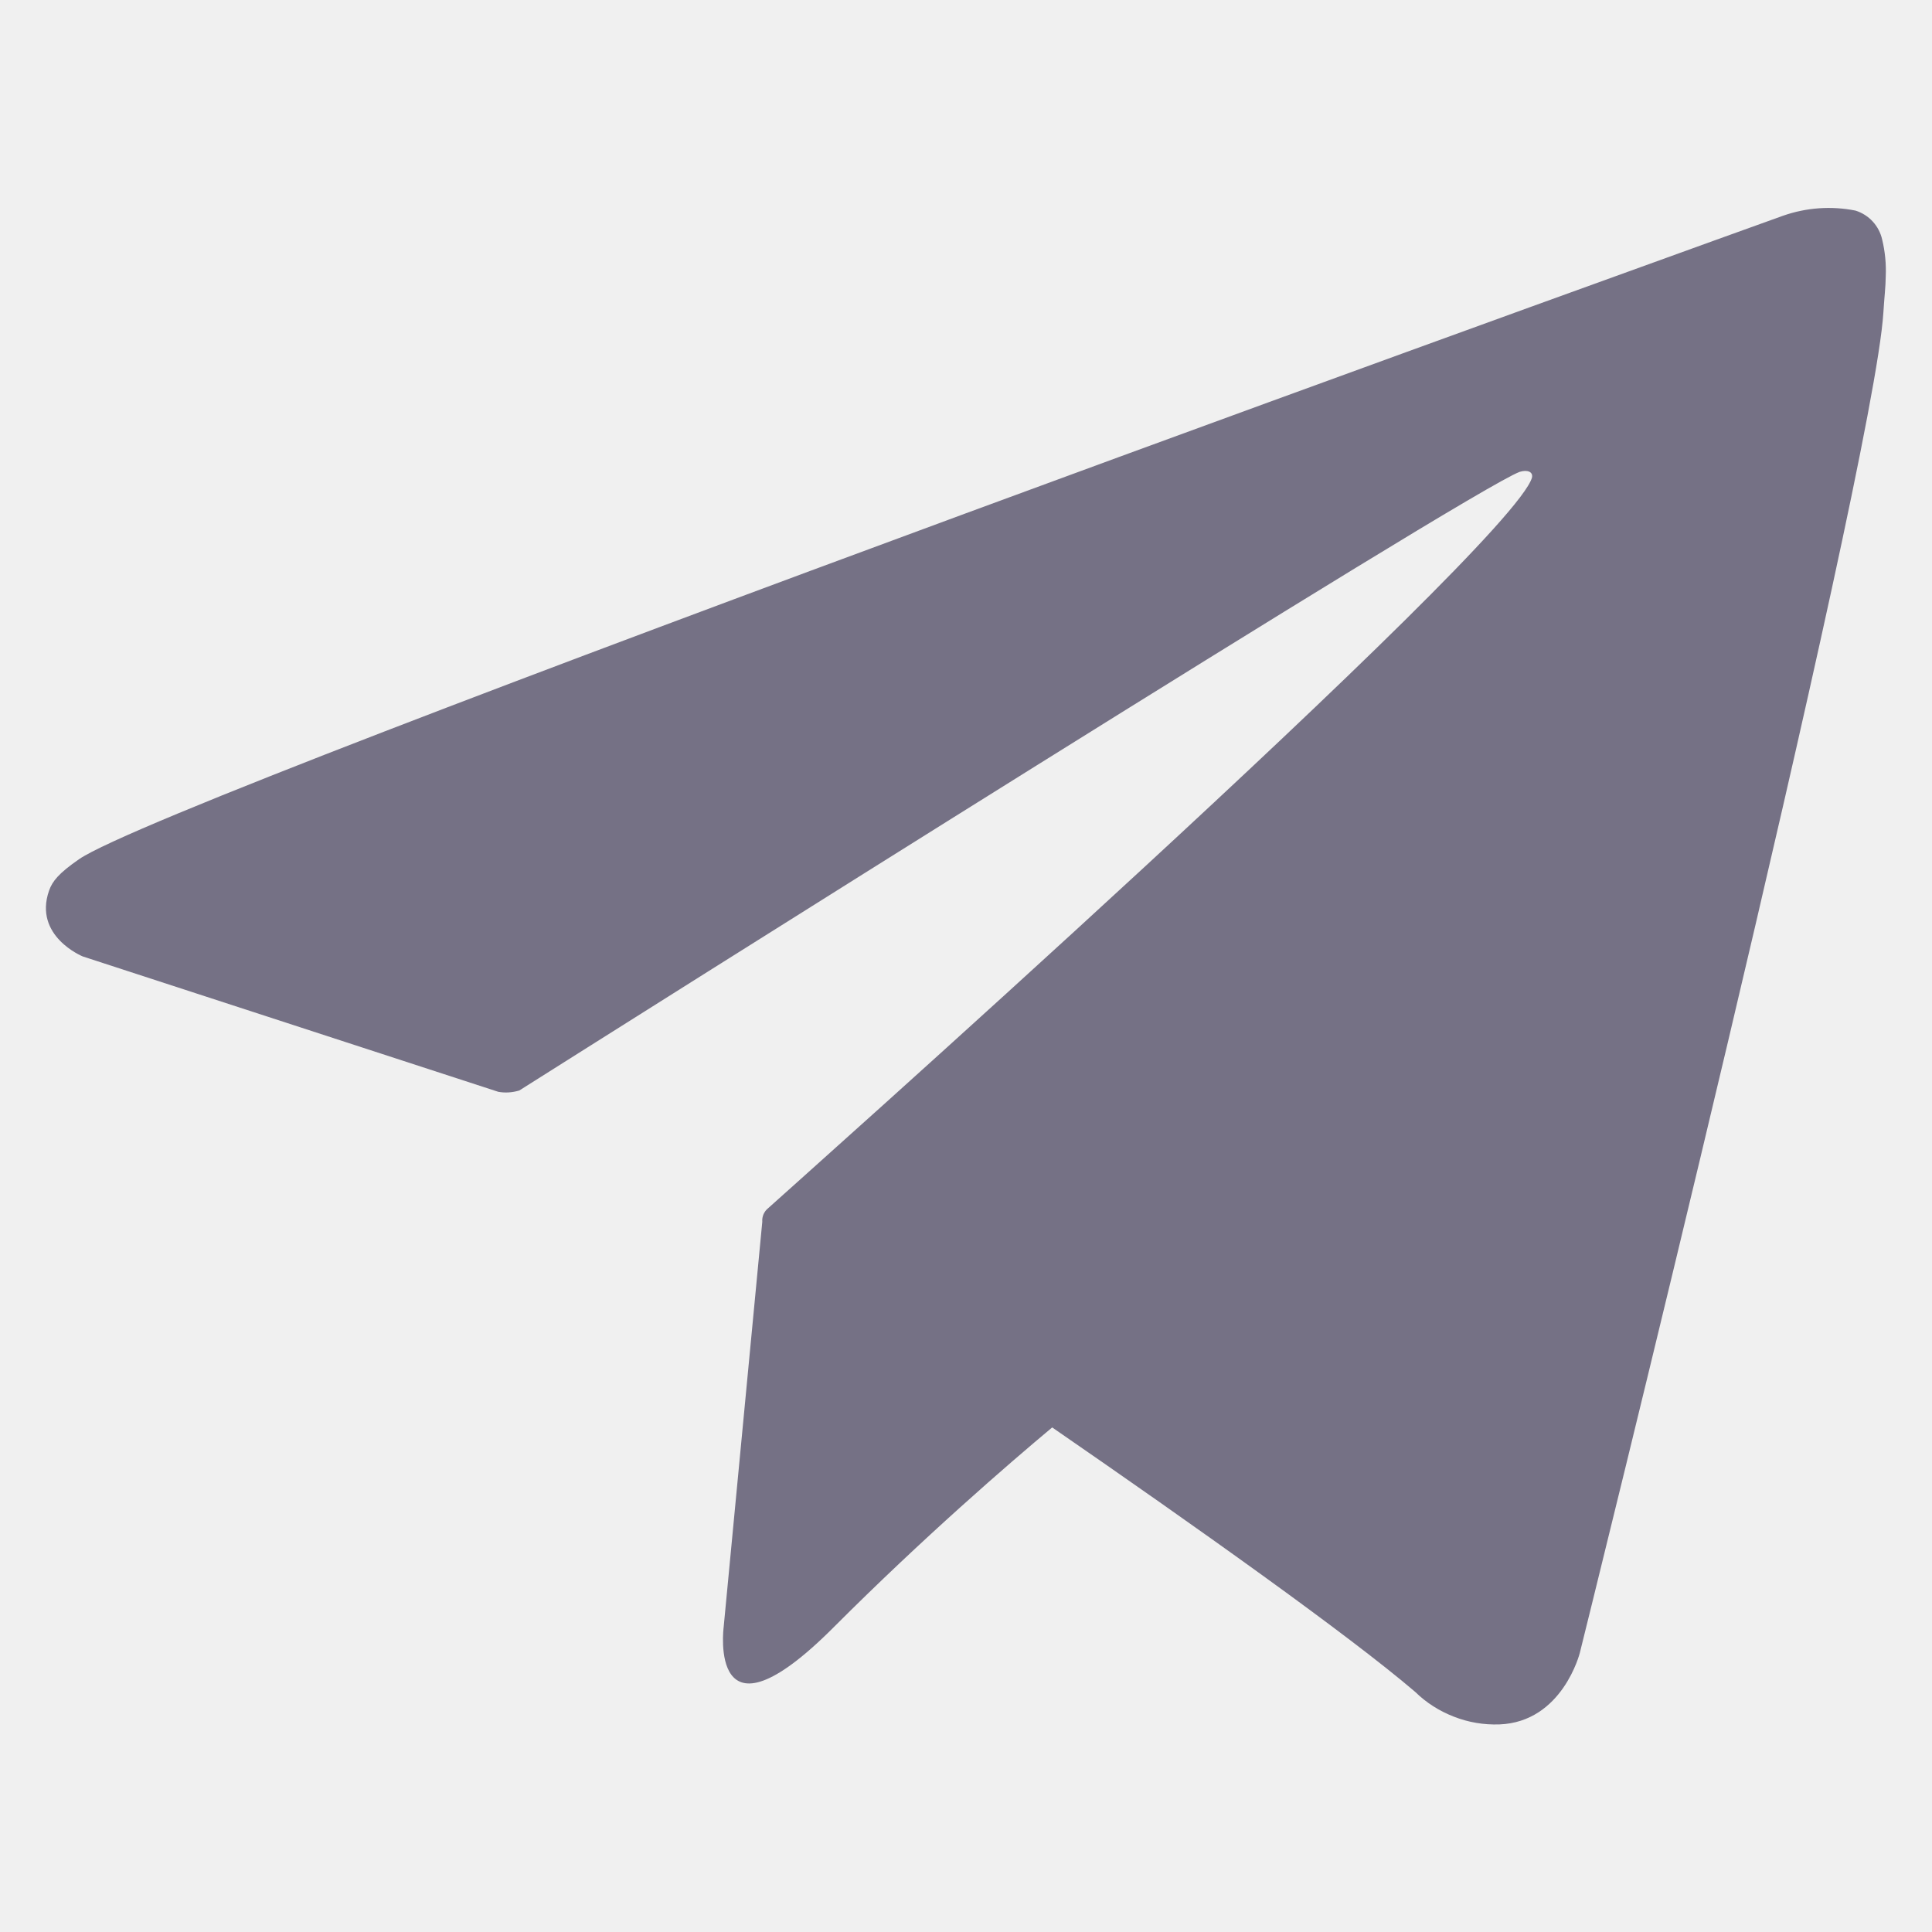
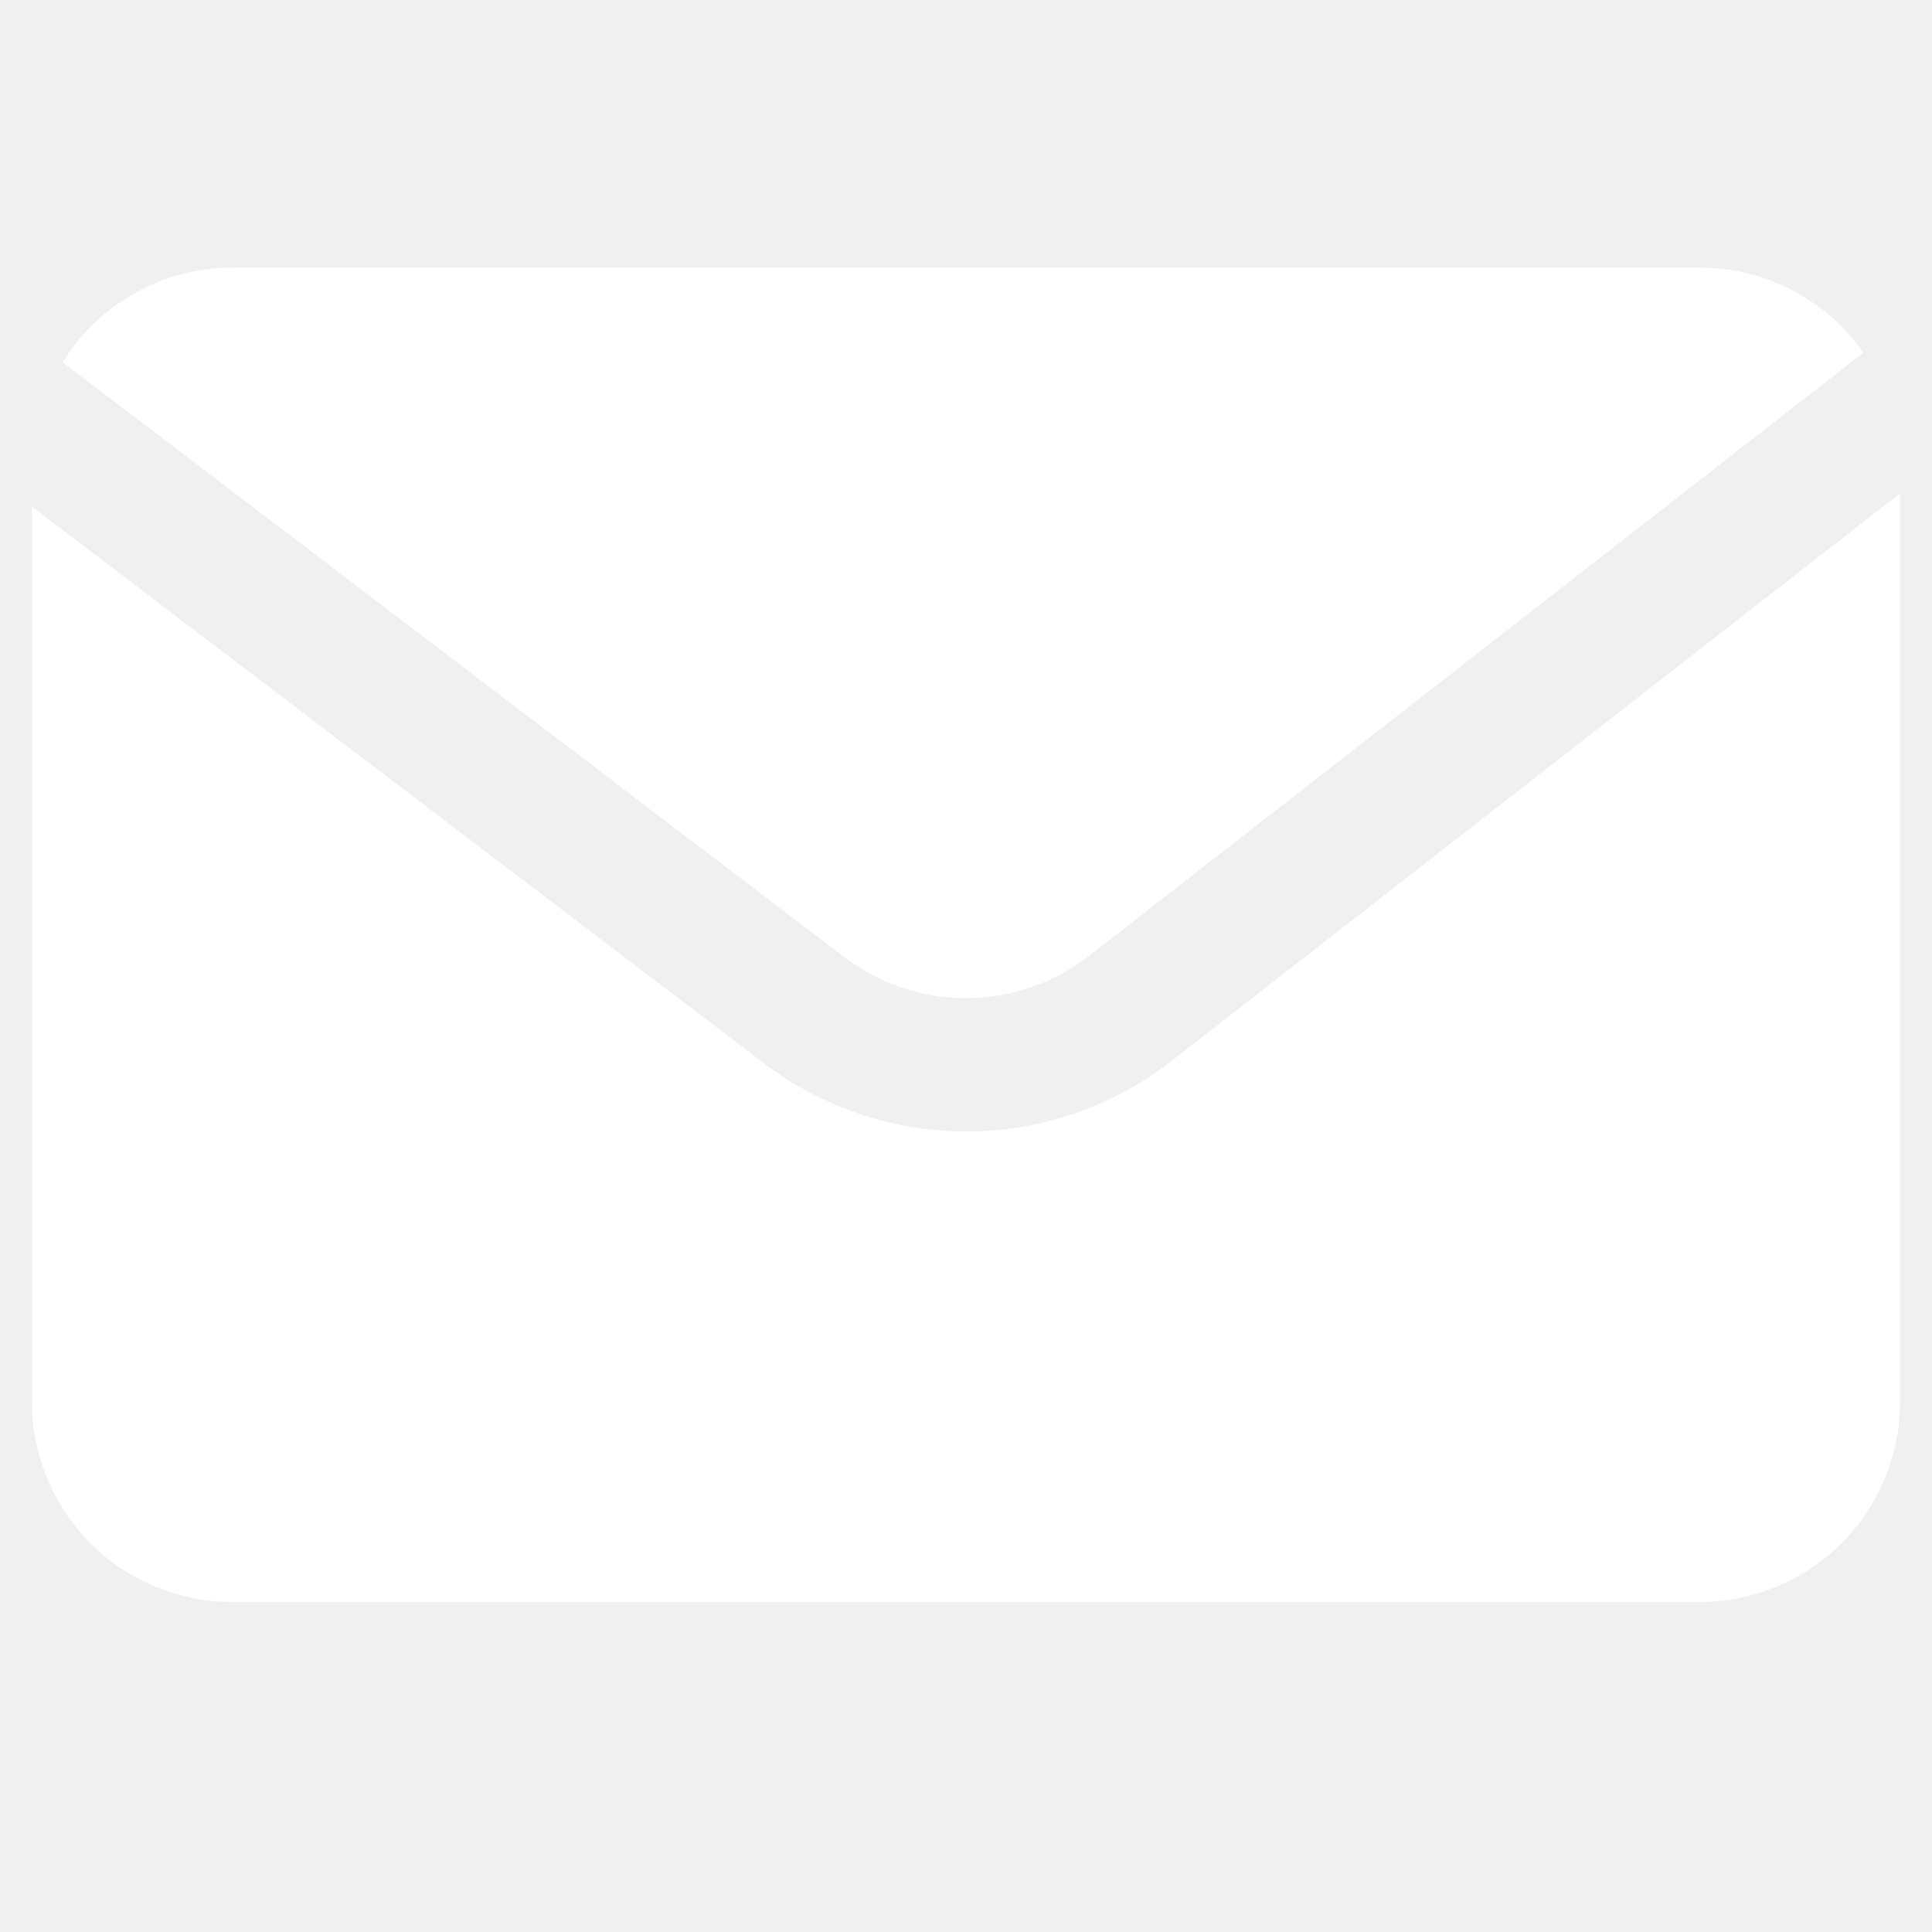
- <svg xmlns="http://www.w3.org/2000/svg" width="18" height="18" viewBox="0 0 18 18" fill="none">
-   <g clip-path="url(#clip0_702_32822)">
-     <path d="M17.536 2.233C17.522 2.17 17.492 2.112 17.448 2.064C17.404 2.016 17.348 1.981 17.287 1.962C17.061 1.917 16.829 1.934 16.612 2.01C16.612 2.01 1.592 7.408 0.735 8.006C0.549 8.135 0.488 8.209 0.457 8.298C0.309 8.723 0.771 8.911 0.771 8.911L4.642 10.172C4.707 10.184 4.774 10.179 4.838 10.16C5.718 9.604 13.698 4.565 14.159 4.396C14.231 4.374 14.285 4.396 14.273 4.45C14.085 5.096 7.194 11.22 7.156 11.257C7.137 11.272 7.123 11.292 7.113 11.314C7.104 11.336 7.1 11.36 7.102 11.383L6.742 15.161C6.742 15.161 6.591 16.339 7.767 15.161C8.602 14.325 9.402 13.634 9.803 13.299C11.134 14.217 12.567 15.234 13.185 15.763C13.288 15.864 13.411 15.942 13.546 15.994C13.681 16.047 13.825 16.071 13.969 16.066C14.558 16.044 14.719 15.399 14.719 15.399C14.719 15.399 17.455 4.388 17.547 2.912C17.556 2.767 17.568 2.674 17.569 2.575C17.574 2.46 17.563 2.345 17.536 2.233Z" fill="#757185" />
-   </g>
+ <svg xmlns="http://www.w3.org/2000/svg" width="40" zoomAndPan="magnify" viewBox="0 0 30 30" height="40" preserveAspectRatio="xMidYMid meet" version="1.0">
  <defs>
-     <clipPath id="clip0_702_32822">
-       <rect width="17.143" height="17.143" fill="white" transform="translate(0.427734 0.428711)" />
+     <clipPath id="bfa8321048">
+       <path d="M 0.484 4.156 L 29 4.156 L 29 16 L 0.484 16 Z M 0.484 4.156 " clip-rule="nonzero" />
+     </clipPath>
+     <clipPath id="b06c86e784">
+       <path d="M 0.484 7 L 29.516 7 L 29.516 25 L 0.484 25 Z M 0.484 7 " clip-rule="nonzero" />
    </clipPath>
  </defs>
+   <g clip-path="url(#bfa8321048)">
+     <path fill="#ffffff" d="M 13.102 14.855 C 13.375 15.062 13.672 15.223 13.996 15.332 C 14.32 15.445 14.656 15.5 14.996 15.5 C 15.34 15.5 15.676 15.445 16 15.332 C 16.324 15.223 16.621 15.062 16.895 14.855 L 28.934 5.477 C 28.645 5.062 28.273 4.738 27.824 4.504 C 27.379 4.273 26.902 4.156 26.395 4.156 L 3.605 4.156 C 3.066 4.156 2.566 4.289 2.098 4.551 C 1.629 4.812 1.254 5.172 0.973 5.625 Z M 13.102 14.855 " fill-opacity="1" fill-rule="nonzero" />
+   </g>
+   <g clip-path="url(#b06c86e784)">
+     <path fill="#ffffff" d="M 18.164 16.496 C 17.711 16.844 17.215 17.109 16.672 17.293 C 16.133 17.477 15.574 17.57 15.004 17.57 C 14.434 17.57 13.875 17.477 13.336 17.293 C 12.793 17.109 12.297 16.844 11.844 16.496 L 0.496 7.867 L 0.496 21.766 C 0.496 22.18 0.574 22.574 0.734 22.957 C 0.891 23.336 1.113 23.672 1.406 23.965 C 1.699 24.258 2.035 24.48 2.414 24.637 C 2.797 24.797 3.191 24.875 3.605 24.875 L 26.395 24.875 C 26.809 24.875 27.203 24.797 27.586 24.637 C 27.965 24.48 28.301 24.258 28.594 23.965 C 28.887 23.672 29.109 23.336 29.266 22.957 C 29.426 22.574 29.504 22.18 29.504 21.766 L 29.504 7.66 Z M 18.164 16.496 " fill-opacity="1" fill-rule="nonzero" />
+   </g>
</svg>
